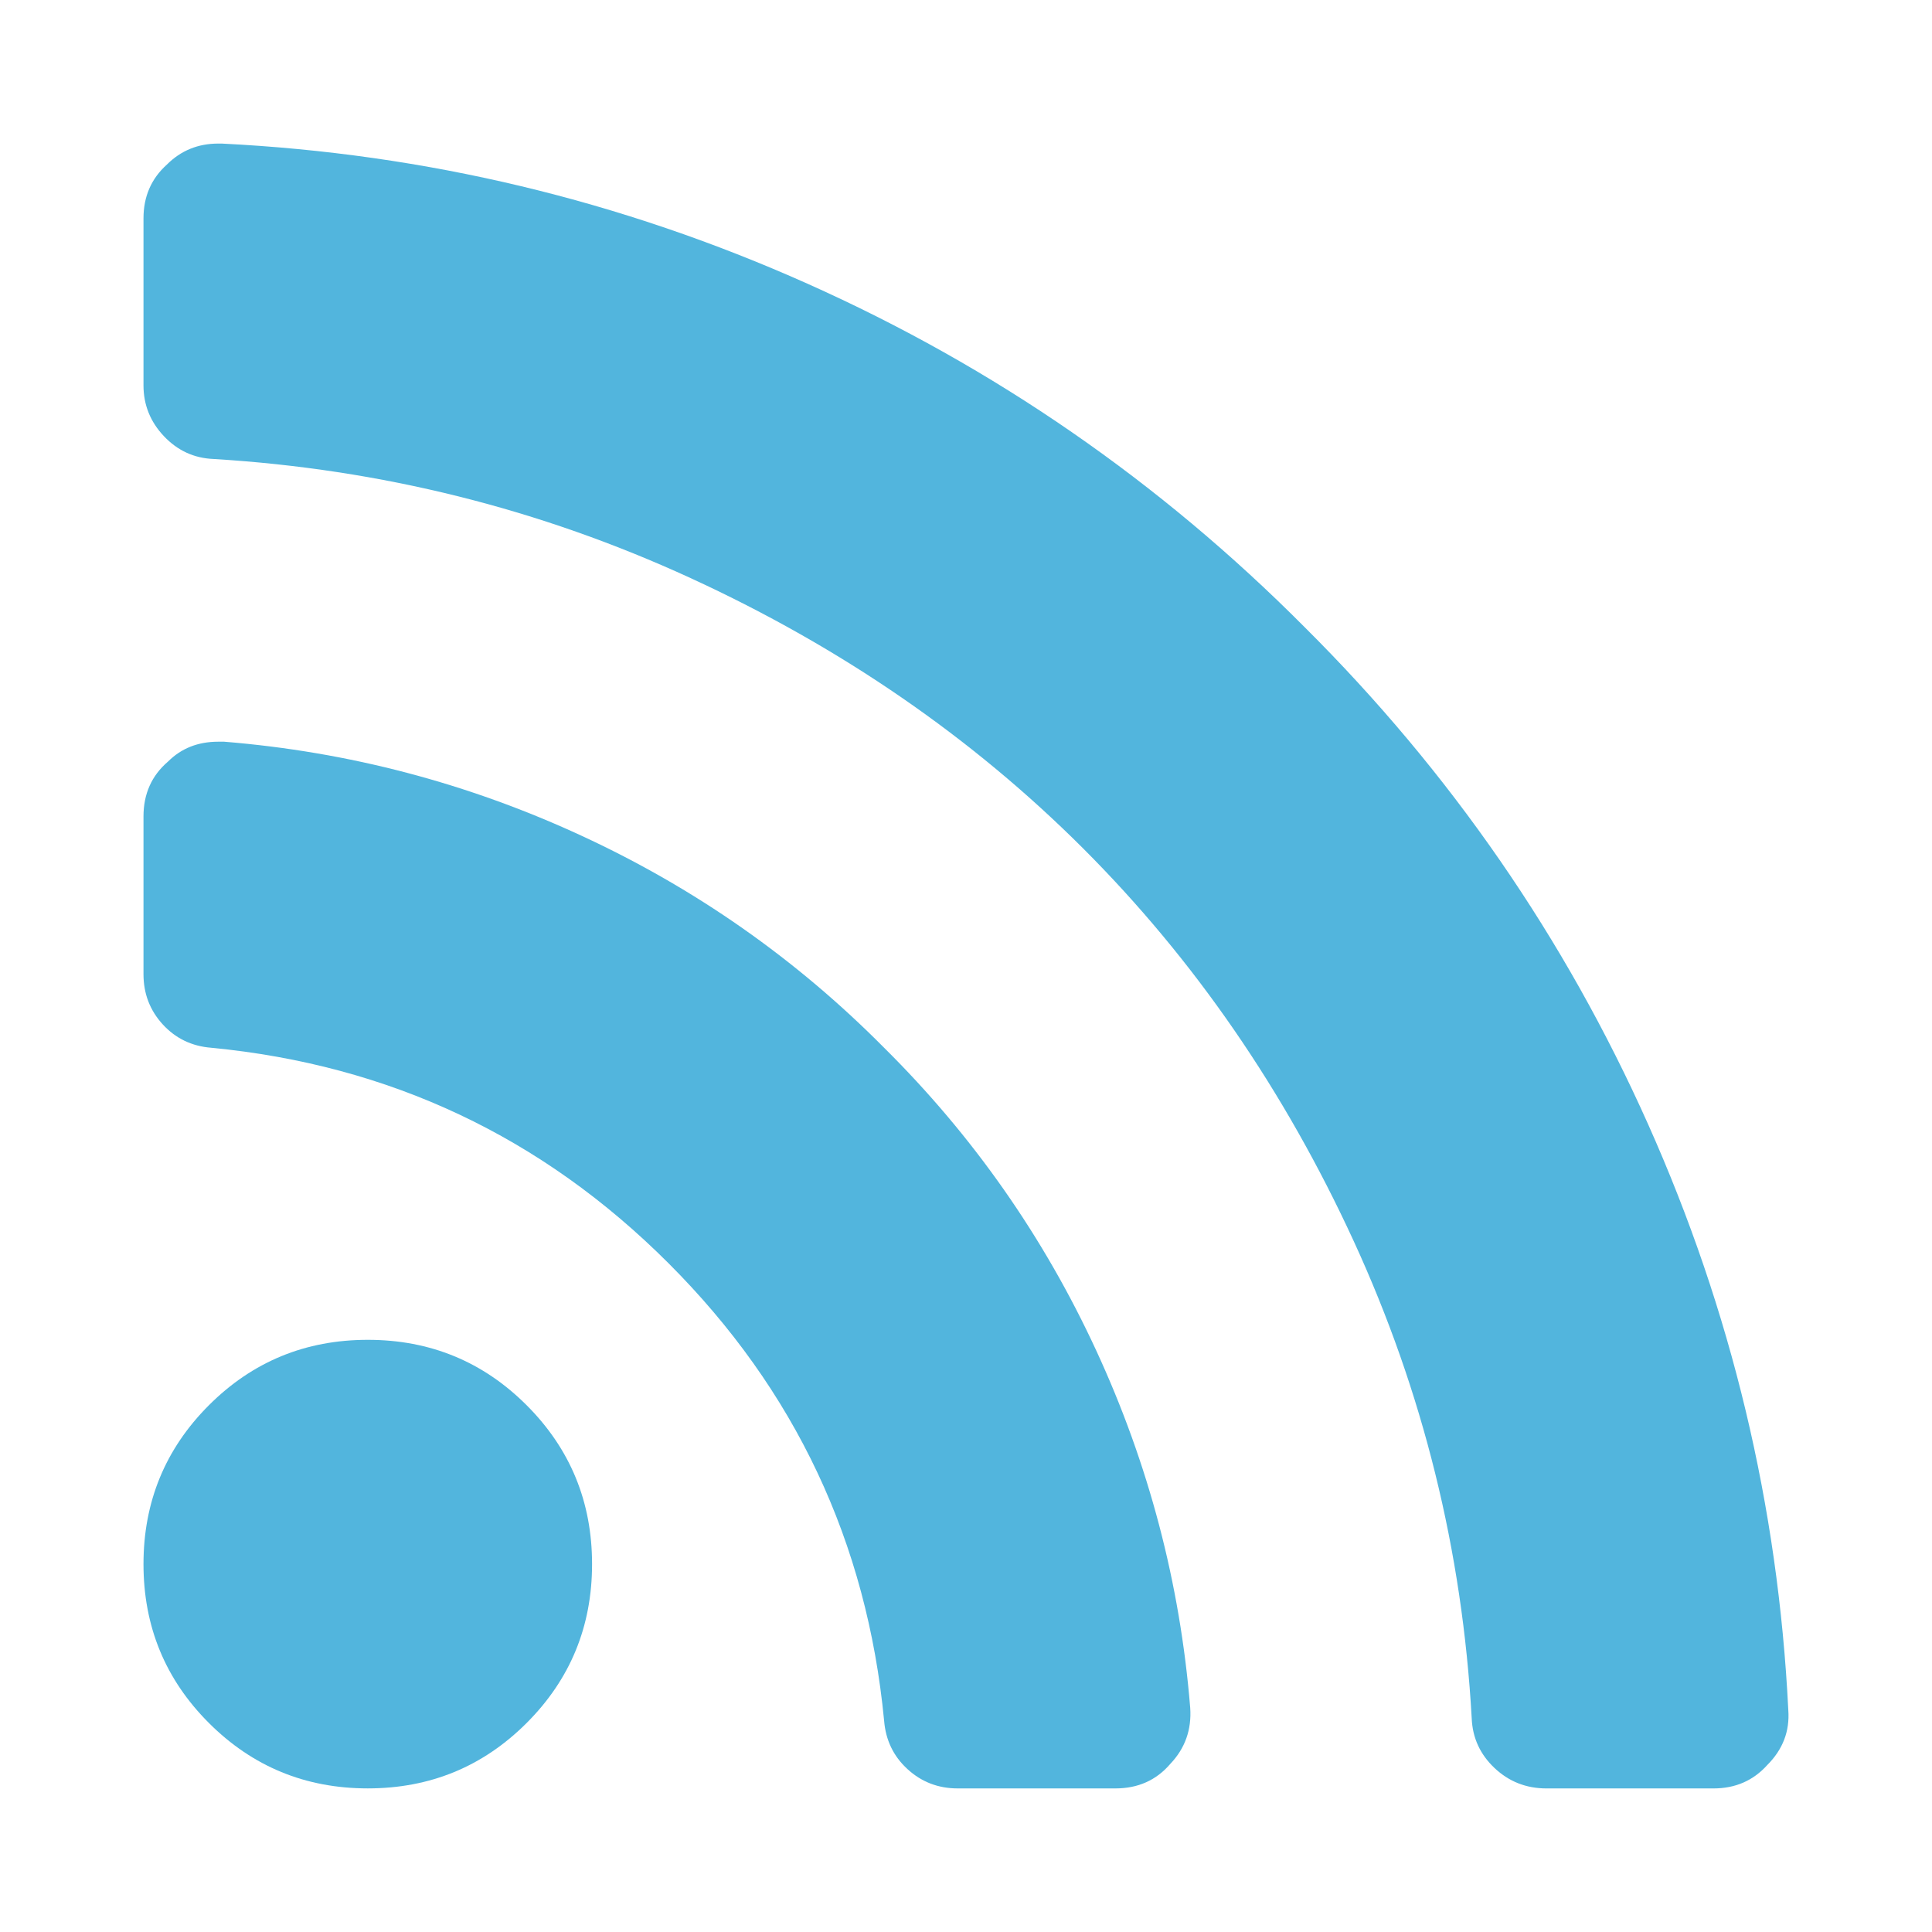
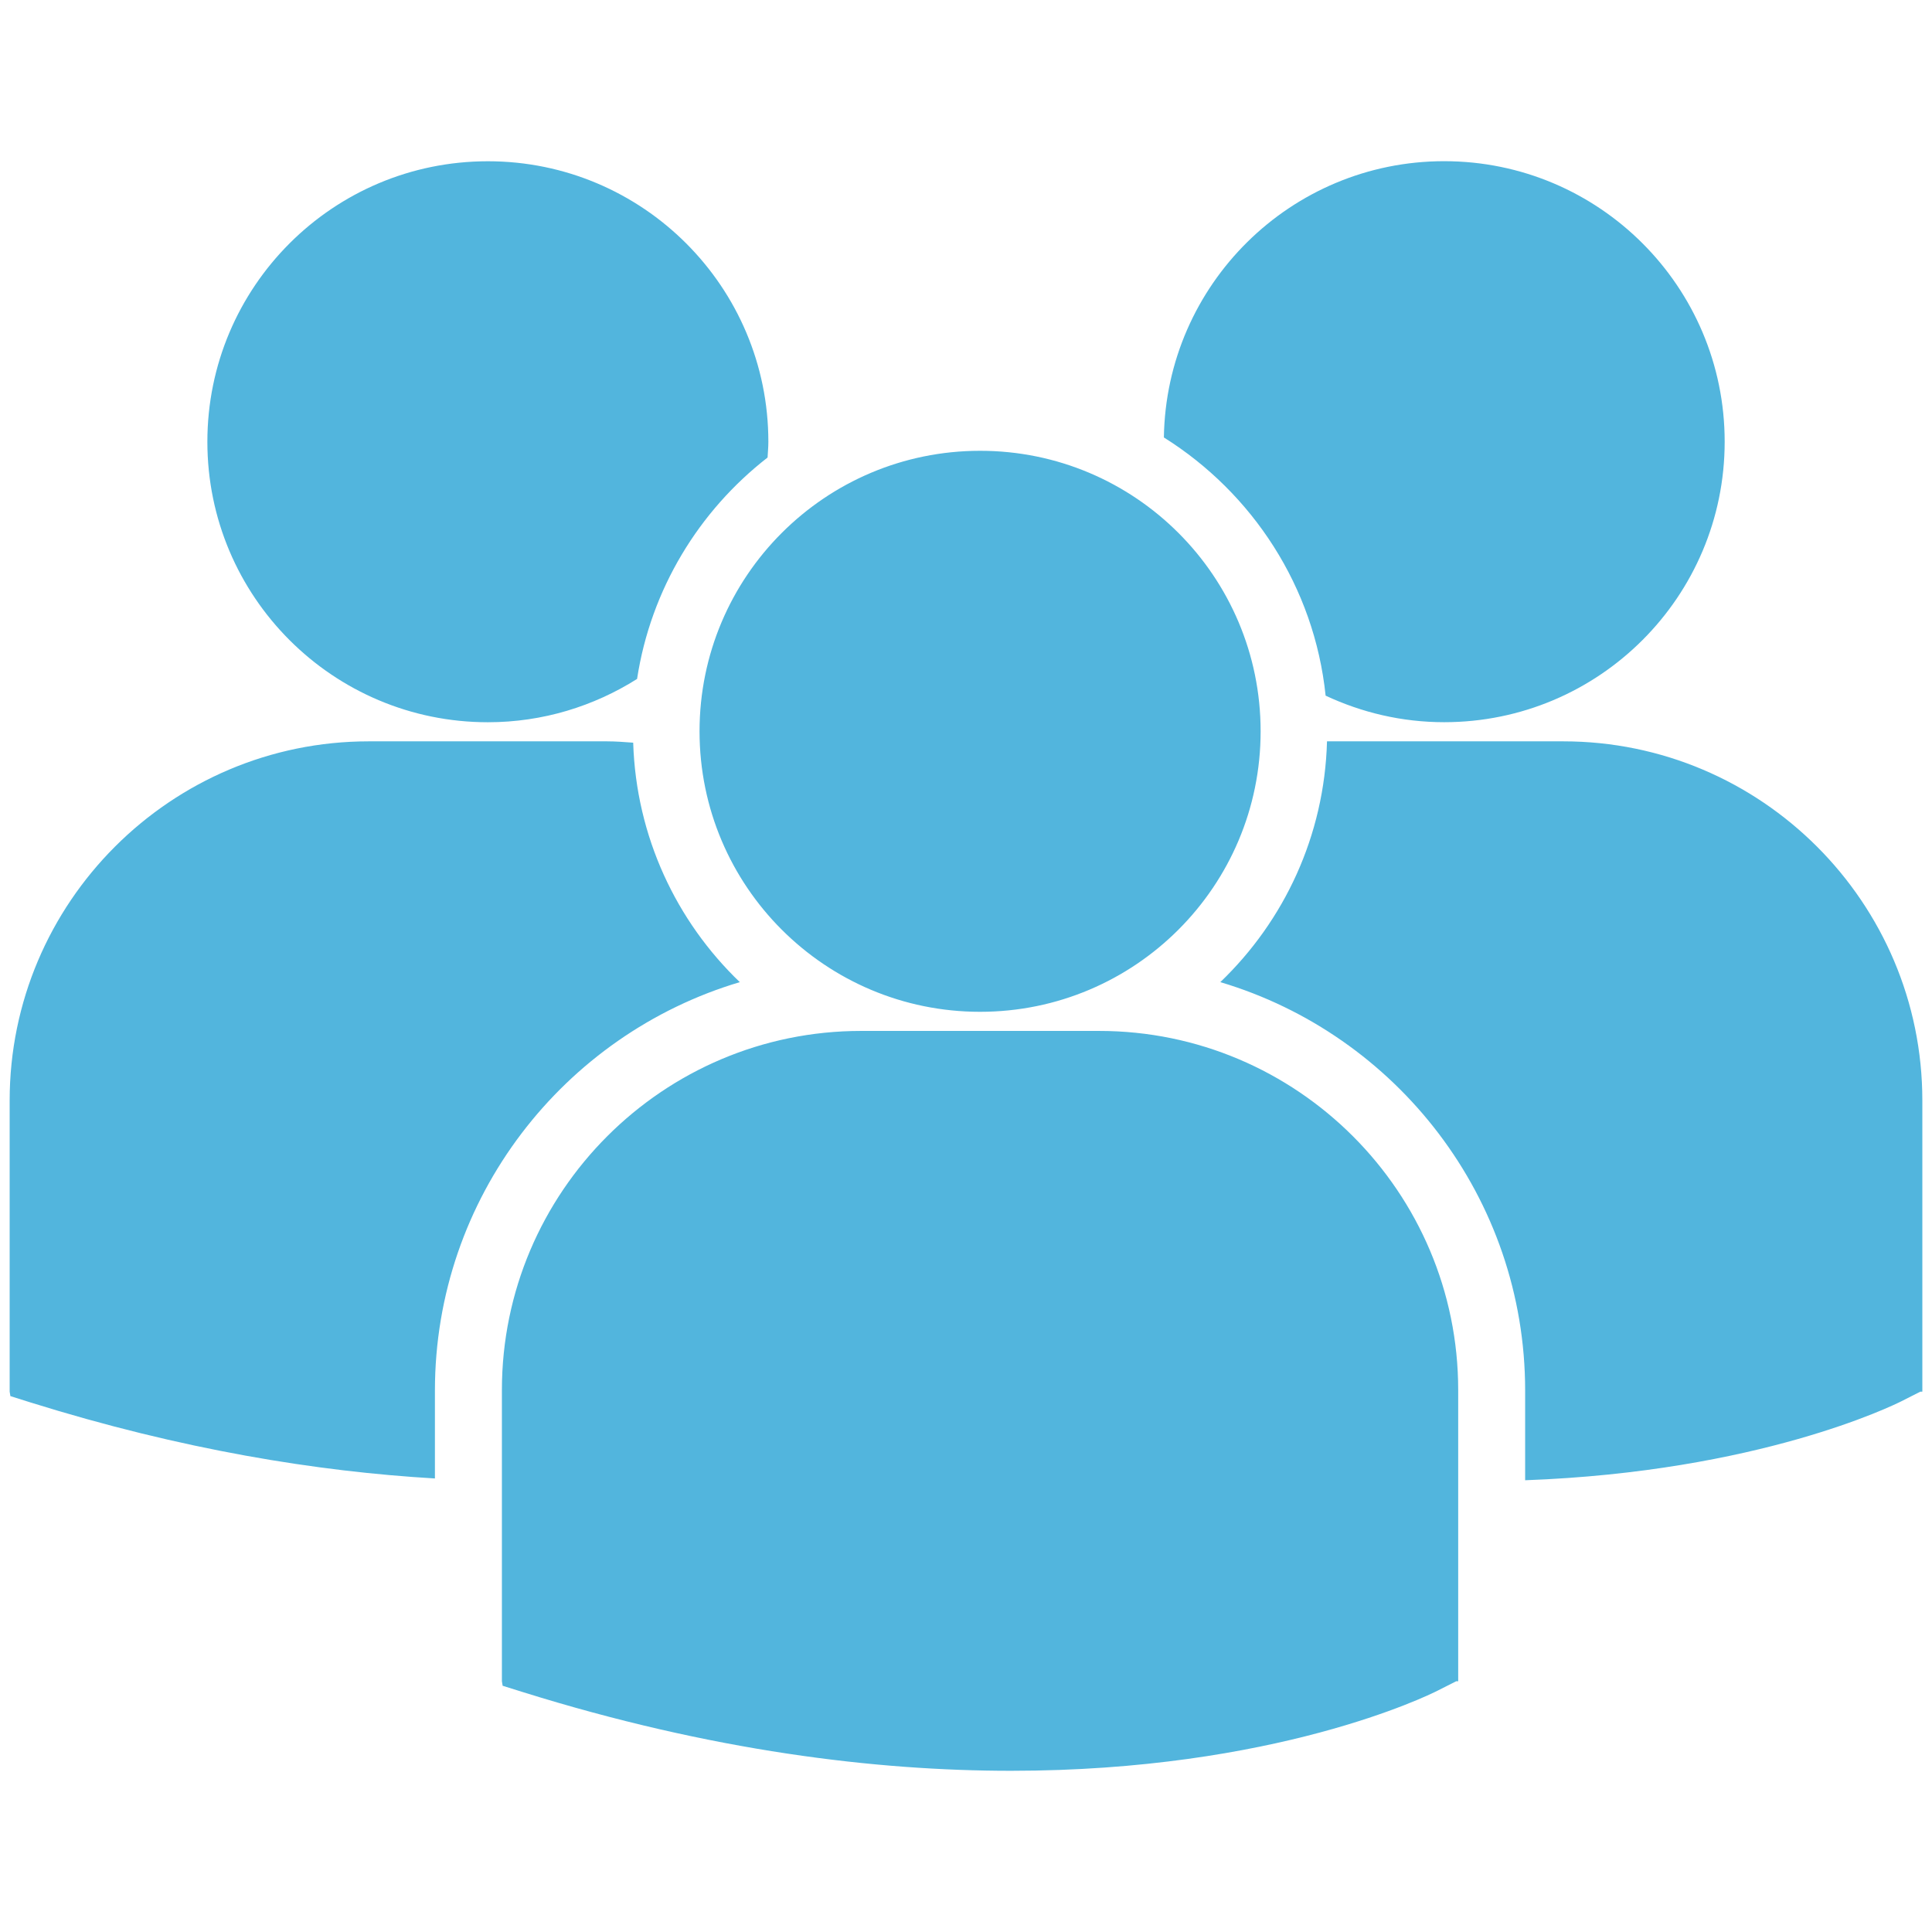
- <svg xmlns="http://www.w3.org/2000/svg" version="1.1" id="Capa_1" x="0px" y="0px" width="512px" height="512px" viewBox="0 0 402.041 402.04" style="enable-background:new 0 0 402.041 402.04;" xml:space="preserve" class="">
-   <g transform="matrix(0.851458 0 0 0.851458 29.86 29.8599)">
+ <svg xmlns="http://www.w3.org/2000/svg" version="1.1" id="Capa_1" x="0px" y="0px" width="512px" height="512px" viewBox="0 0 80.13 80.13" style="enable-background:new 0 0 80.13 80.13;" xml:space="preserve" class="">
+   <g transform="matrix(0.99 0 0 0.99 0.40065 0.40065)">
    <g>
-       <g>
-         <path d="M54.816,292.382c-15.229,0-28.169,5.331-38.831,15.988C5.33,319.026,0,331.969,0,347.197    c0,15.232,5.325,28.172,15.985,38.828c10.662,10.657,23.606,15.988,38.831,15.988c15.227,0,28.168-5.331,38.828-15.988    c10.656-10.656,15.986-23.596,15.986-38.828c0-15.229-5.33-28.171-15.986-38.827C82.987,297.713,70.046,292.382,54.816,292.382z" data-original="#000000" class="active-path" data-old_color="#000000" fill="#52b5dd" />
-         <path d="M181.01,221.002c-21.51-21.698-46.158-38.97-73.948-51.816c-27.79-12.85-56.914-20.511-87.366-22.985h-1.425    c-4.949,0-9.042,1.619-12.275,4.854C1.997,154.477,0,158.953,0,164.472v38.543c0,4.757,1.569,8.85,4.708,12.279    c3.14,3.429,7.089,5.332,11.848,5.708c43.586,4.189,80.845,21.752,111.773,52.678c30.93,30.926,48.49,68.187,52.677,111.771    c0.382,4.764,2.284,8.712,5.712,11.847c3.427,3.148,7.517,4.72,12.275,4.72h38.545c5.517,0,9.989-1.995,13.415-5.996    c3.621-3.812,5.236-8.381,4.863-13.709c-2.478-30.447-10.14-59.573-22.987-87.361C219.983,267.16,202.708,242.514,181.01,221.002z    " data-original="#000000" class="active-path" data-old_color="#000000" fill="#52b5dd" />
-         <path d="M367.728,239.701c-20.365-45.585-48.345-86.078-83.936-121.482c-35.405-35.594-75.896-63.572-121.485-83.939    C116.723,13.917,68.996,2.494,19.126,0.02h-0.855c-4.949,0-9.136,1.713-12.563,5.14C1.903,8.583,0,12.964,0,18.294v40.825    c0,4.76,1.667,8.897,4.996,12.419c3.33,3.523,7.373,5.376,12.132,5.57c40.924,2.478,79.799,12.188,116.63,29.127    c36.83,16.94,68.806,38.972,95.93,66.09c27.118,27.123,49.149,59.101,66.089,95.931c16.94,36.836,26.557,75.705,28.839,116.627    c0.195,4.764,2.046,8.809,5.564,12.139c3.524,3.329,7.762,4.999,12.71,4.999h40.823c5.331,0,9.701-1.902,13.134-5.715    c3.809-3.806,5.517-8.274,5.144-13.415C399.52,333.017,388.093,285.291,367.728,239.701z" data-original="#000000" class="active-path" data-old_color="#000000" fill="#52b5dd" />
-       </g>
+       <path d="M48.355,17.922c3.705,2.323,6.303,6.254,6.776,10.817c1.511,0.706,3.188,1.112,4.966,1.112   c6.491,0,11.752-5.261,11.752-11.751c0-6.491-5.261-11.752-11.752-11.752C53.668,6.35,48.453,11.517,48.355,17.922z M40.656,41.984   c6.491,0,11.752-5.262,11.752-11.752s-5.262-11.751-11.752-11.751c-6.49,0-11.754,5.262-11.754,11.752S34.166,41.984,40.656,41.984   z M45.641,42.785h-9.972c-8.297,0-15.047,6.751-15.047,15.048v12.195l0.031,0.191l0.84,0.263   c7.918,2.474,14.797,3.299,20.459,3.299c11.059,0,17.469-3.153,17.864-3.354l0.785-0.397h0.084V57.833   C60.688,49.536,53.938,42.785,45.641,42.785z M65.084,30.653h-9.895c-0.107,3.959-1.797,7.524-4.47,10.088   c7.375,2.193,12.771,9.032,12.771,17.11v3.758c9.77-0.358,15.4-3.127,15.771-3.313l0.785-0.398h0.084V45.699   C80.13,37.403,73.38,30.653,65.084,30.653z M20.035,29.853c2.299,0,4.438-0.671,6.25-1.814c0.576-3.757,2.59-7.04,5.467-9.276   c0.012-0.22,0.033-0.438,0.033-0.66c0-6.491-5.262-11.752-11.75-11.752c-6.492,0-11.752,5.261-11.752,11.752   C8.283,24.591,13.543,29.853,20.035,29.853z M30.589,40.741c-2.66-2.551-4.344-6.097-4.467-10.032   c-0.367-0.027-0.73-0.056-1.104-0.056h-9.971C6.75,30.653,0,37.403,0,45.699v12.197l0.031,0.188l0.84,0.265   c6.352,1.983,12.021,2.897,16.945,3.185v-3.683C17.818,49.773,23.212,42.936,30.589,40.741z" data-original="#000000" class="active-path" data-old_color="#000000" fill="#52B5DD" />
    </g>
  </g>
</svg>
